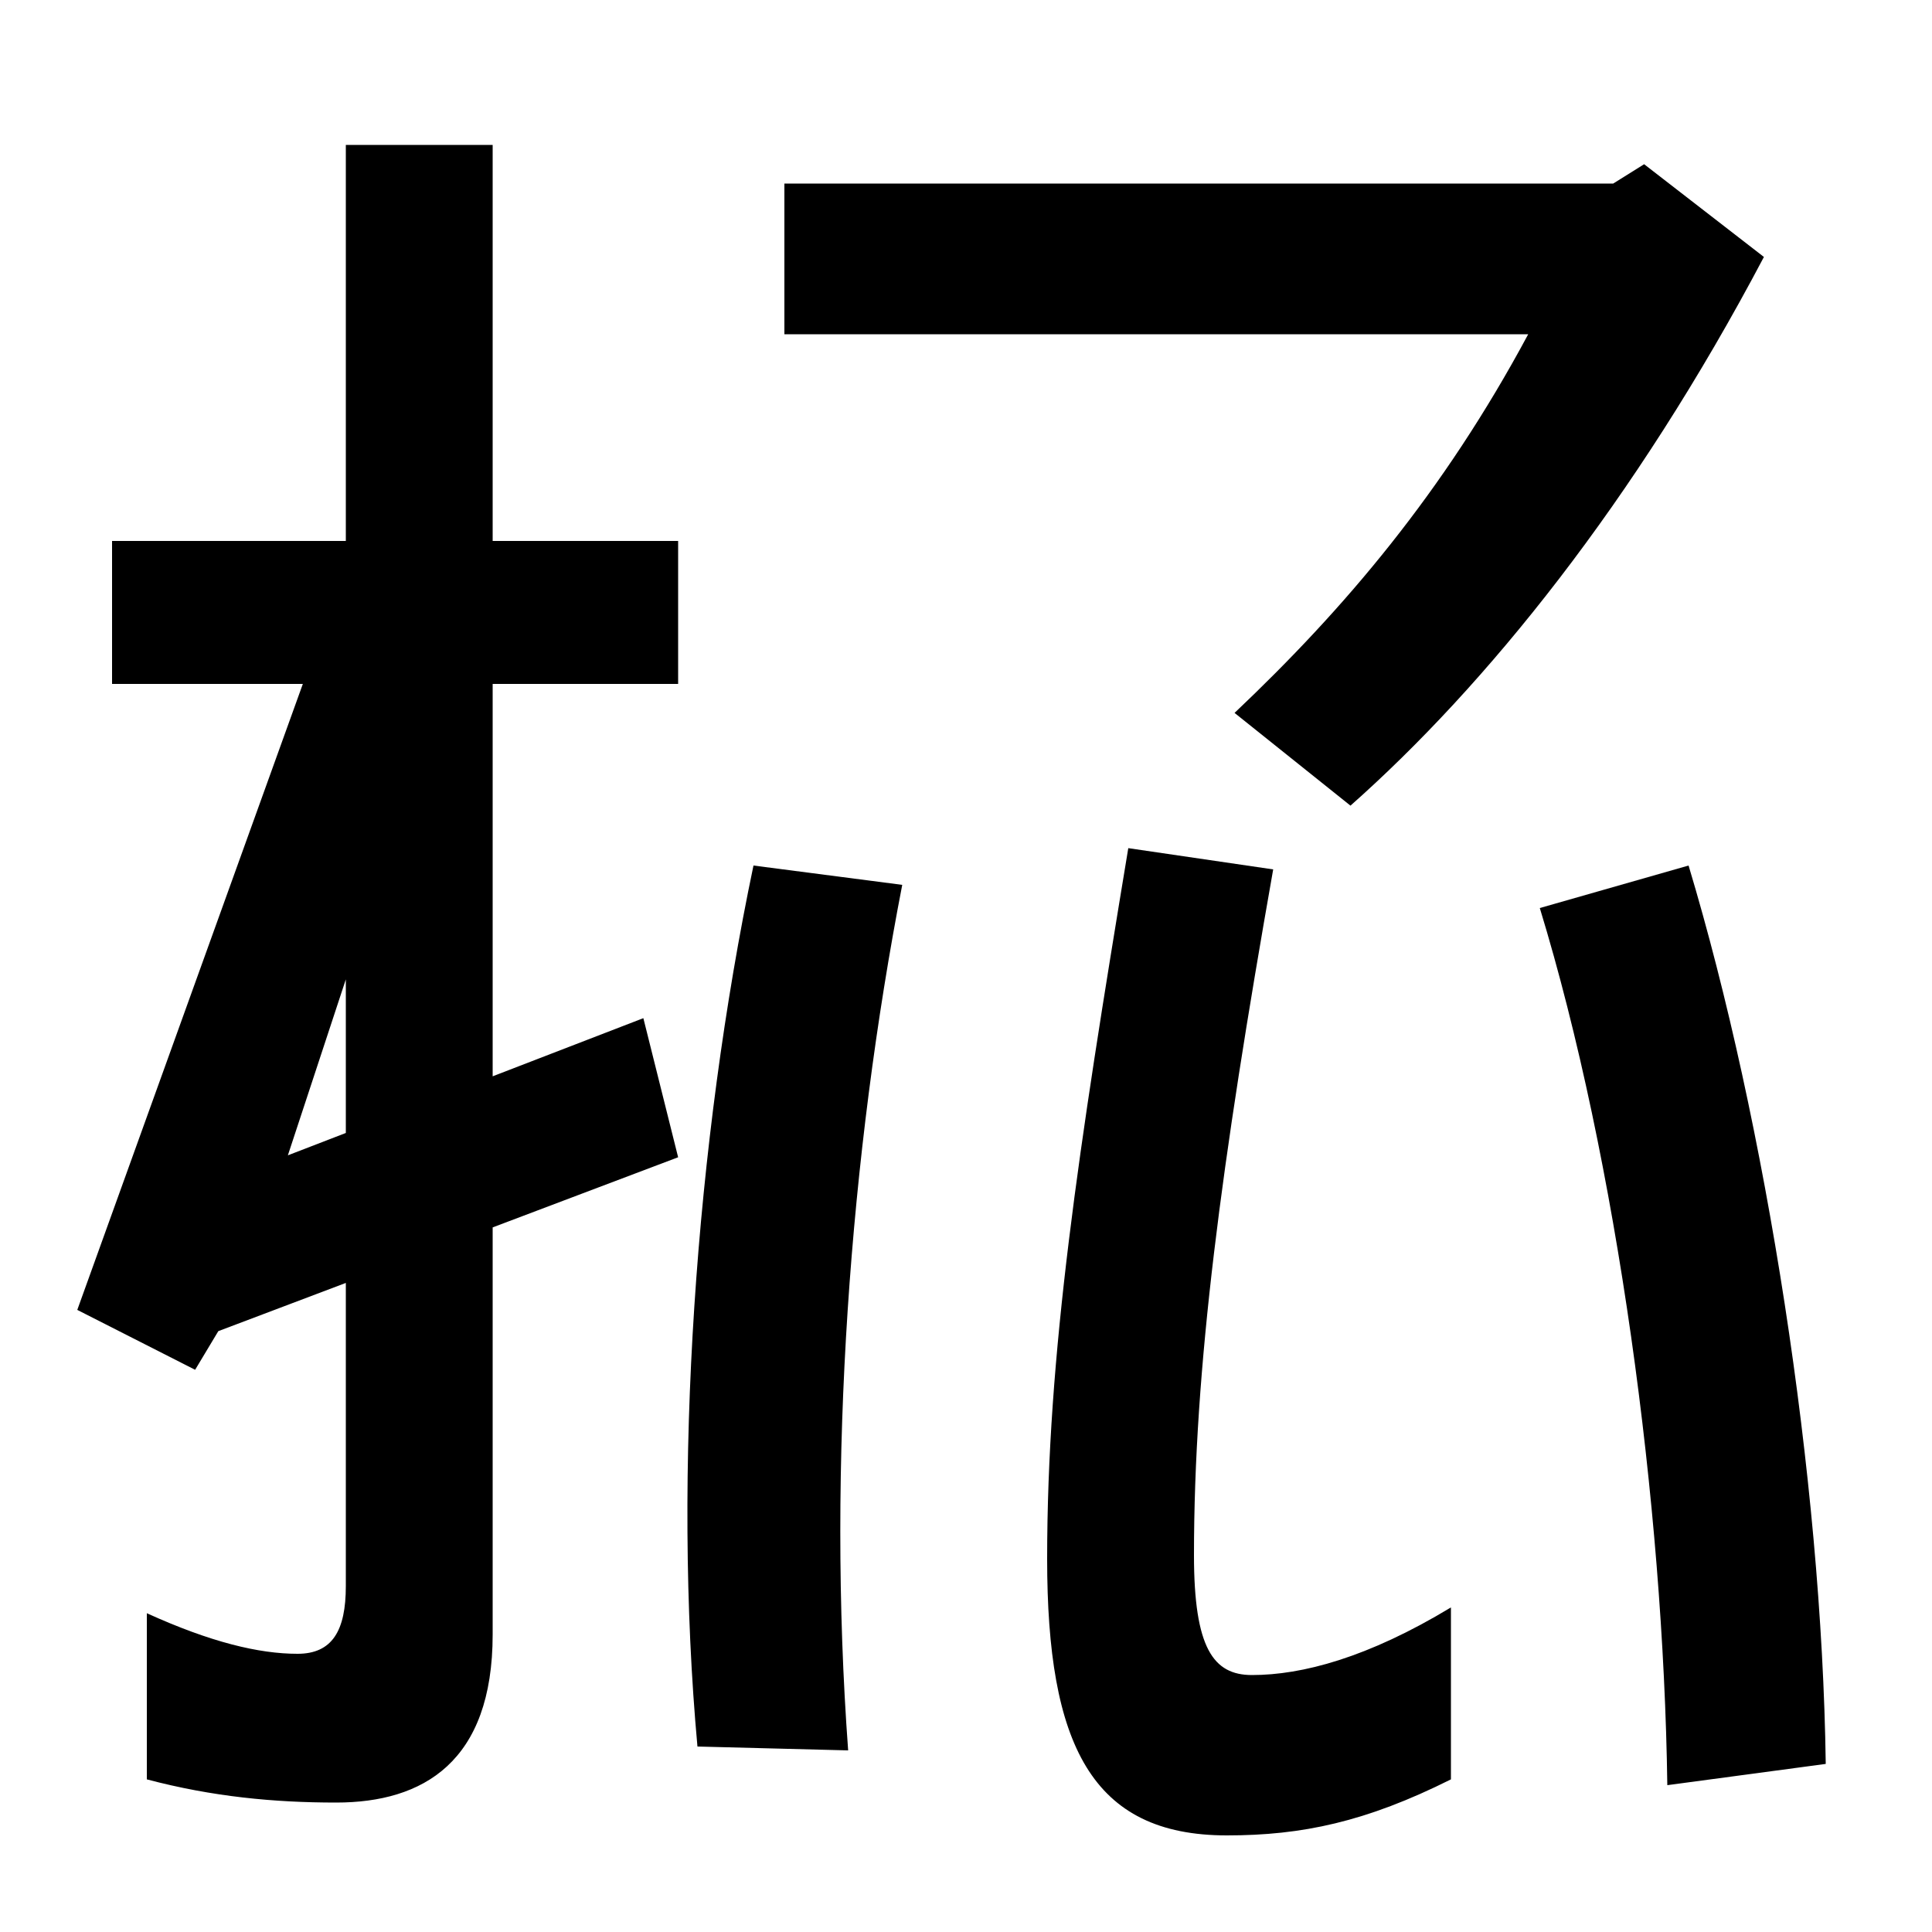
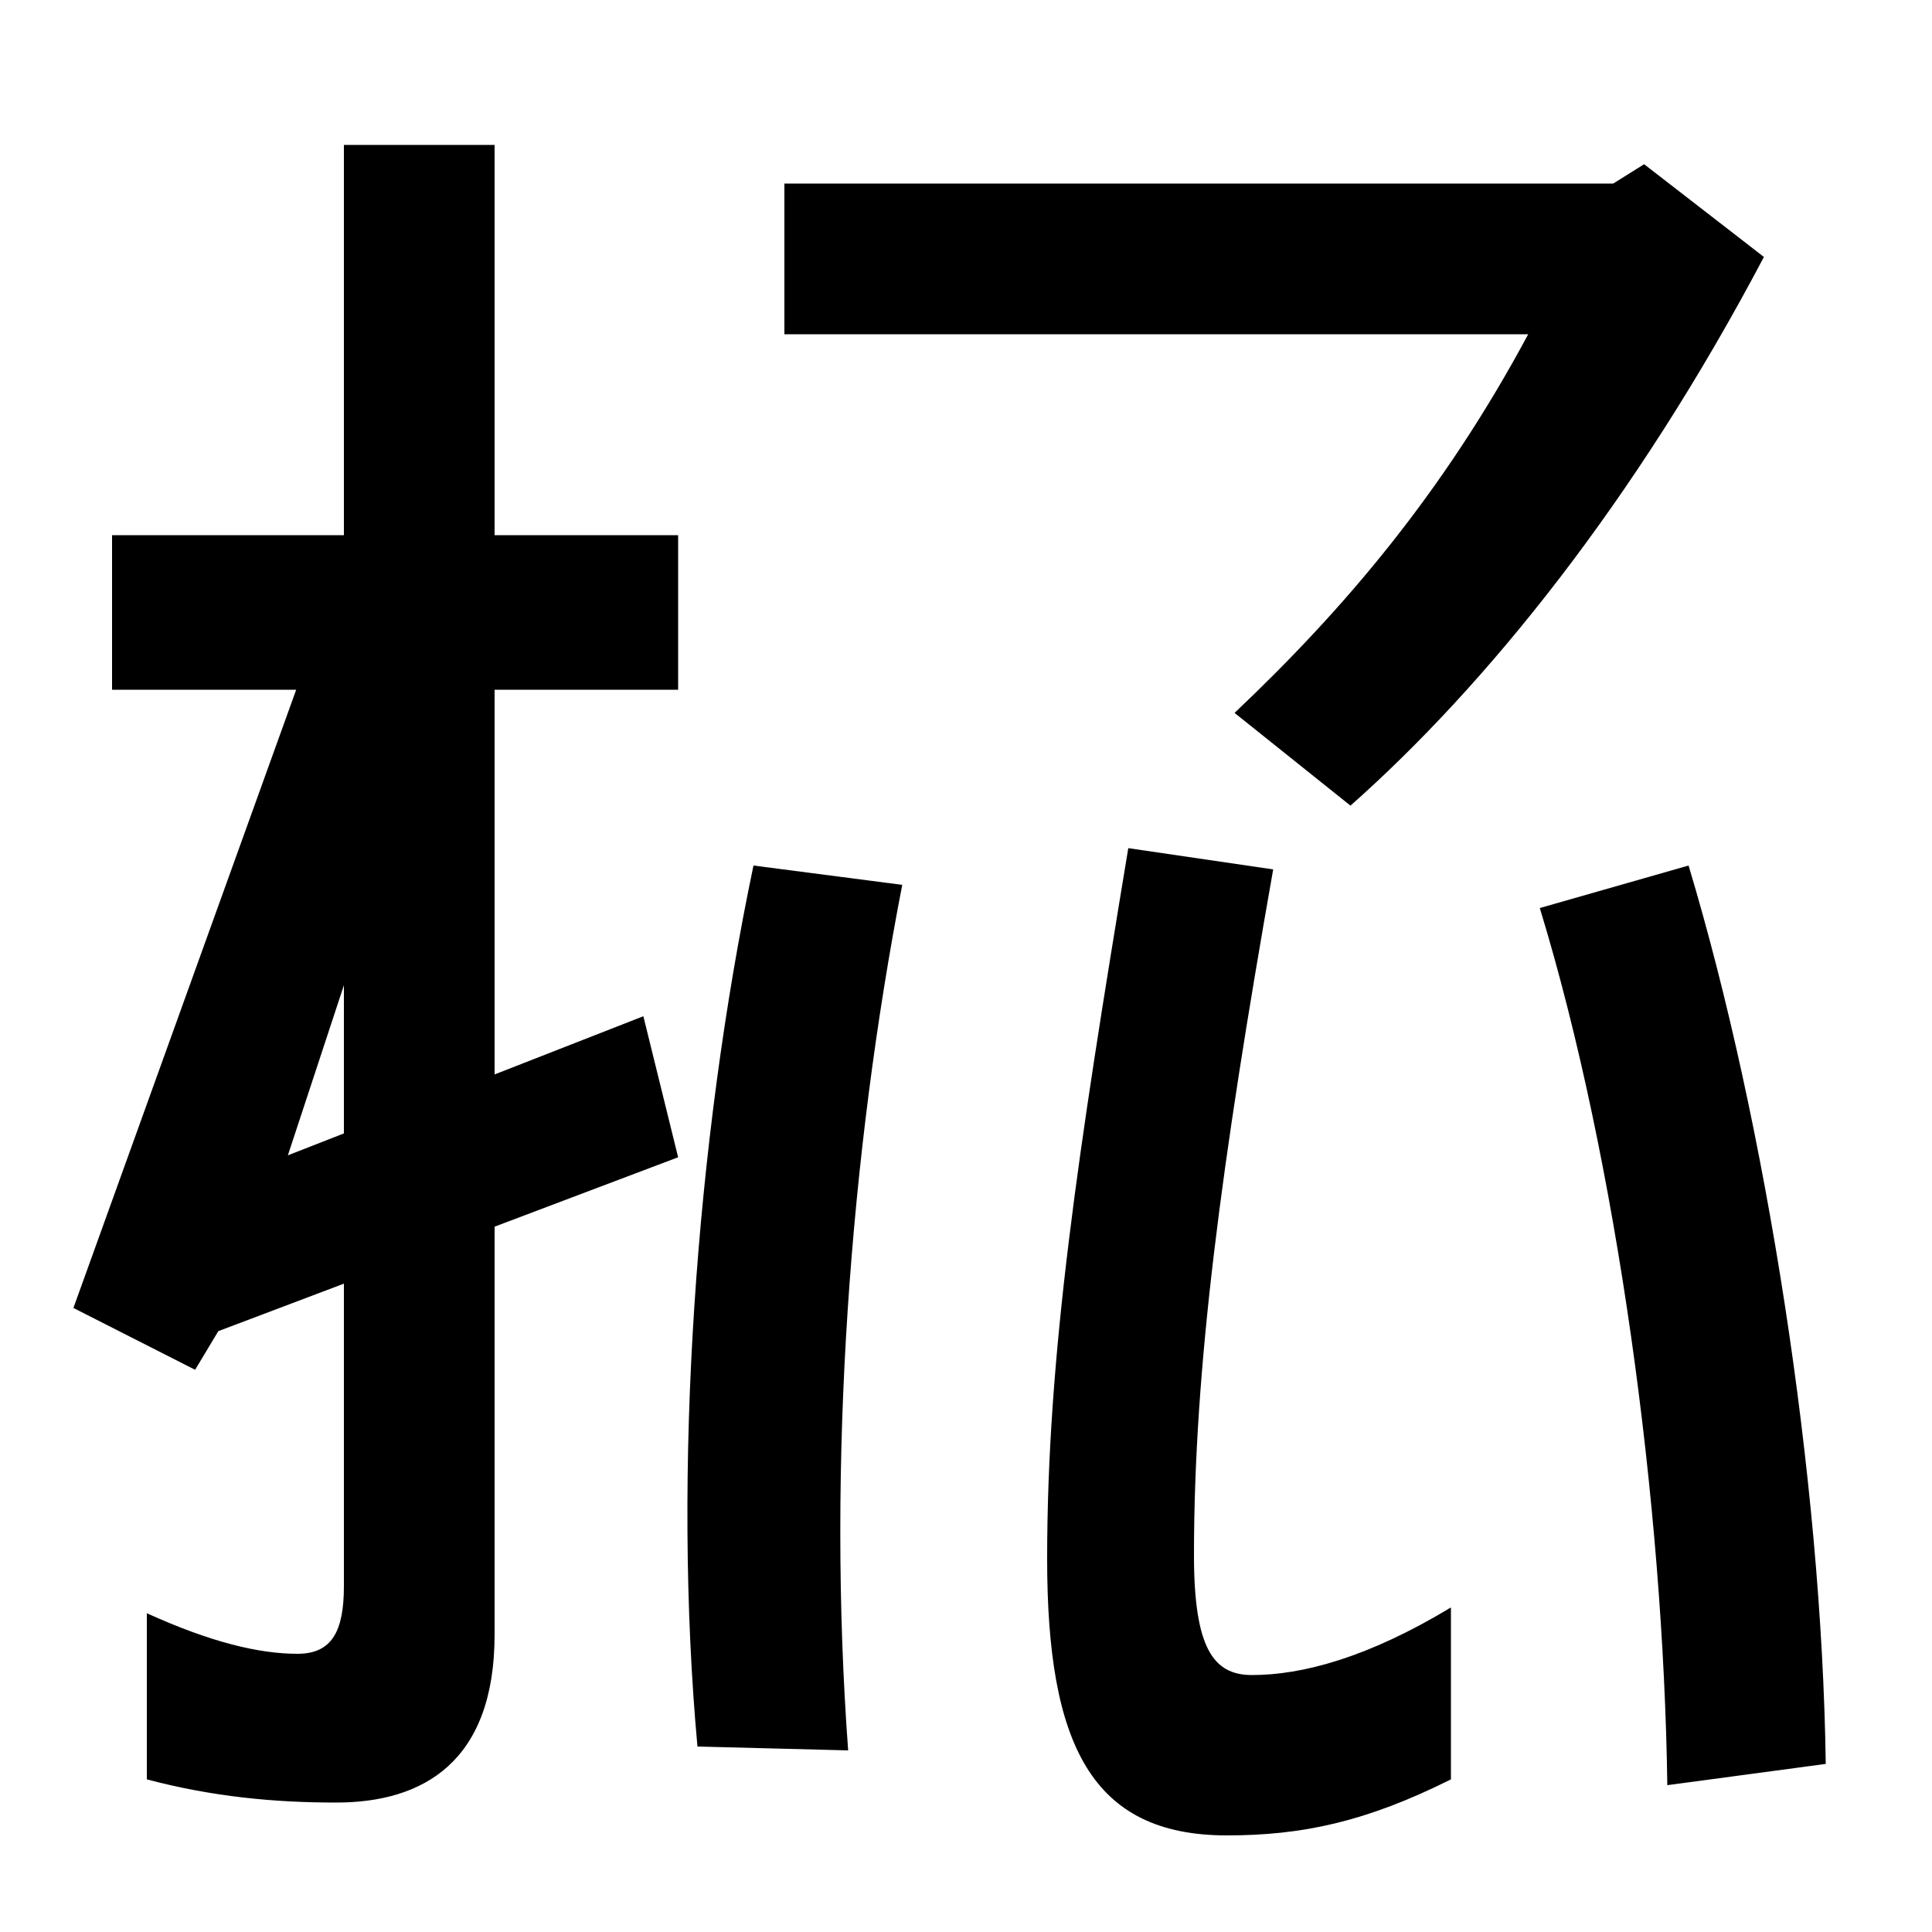
<svg xmlns="http://www.w3.org/2000/svg" width="1000" height="1000">
-   <path d="M58 600V526H351V600ZM40 202 101 171 113 191 351 281 333 353 149 282 232 534 169 560ZM174 -53C219 -53 255 -32 255 34V805H179V59C179 36 172 24 154 24C134 24 109 30 76 45V-41C110 -50 142 -53 174 -53ZM639 511 699 463C769 525 846 620 913 747L851 795L835 785H406V707H791C747 625 696 565 639 511ZM361 -24 439 -26C428 123 440 283 467 422L390 432C360 289 348 118 361 -24ZM635 -70C674 -70 707 -63 751 -41V48C708 22 674 13 648 13C628 13 618 27 618 75C618 172 632 277 659 430L584 441C558 284 542 179 542 73C542 -23 565 -70 635 -70ZM863 -44 945 -33C943 115 914 299 874 432L797 410C837 279 861 101 863 -44Z" transform="translate(0, 880) scale(1,-1)" />
+   <path d="M58 603V523H351V603ZM38 203 101 171 113 191 351 281 333 354 149 282 232 534 167 561ZM174 -53C219 -53 256 -32 256 34V805H178V59C178 36 172 24 154 24C134 24 109 30 76 45V-41C110 -50 142 -53 174 -53ZM639 511 699 463C769 525 846 620 913 747L851 795L835 785H406V707H791C747 625 696 565 639 511ZM361 -24 439 -26C428 123 440 283 467 422L390 432C360 289 348 118 361 -24ZM635 -70C674 -70 707 -63 751 -41V48C708 22 674 13 648 13C628 13 618 27 618 75C618 172 632 277 659 430L584 441C558 284 542 179 542 73C542 -23 565 -70 635 -70ZM863 -44 945 -33C943 115 914 299 874 432L797 410C837 279 861 101 863 -44Z" transform="translate(0, 880) scale(1,-1)" />
</svg>
